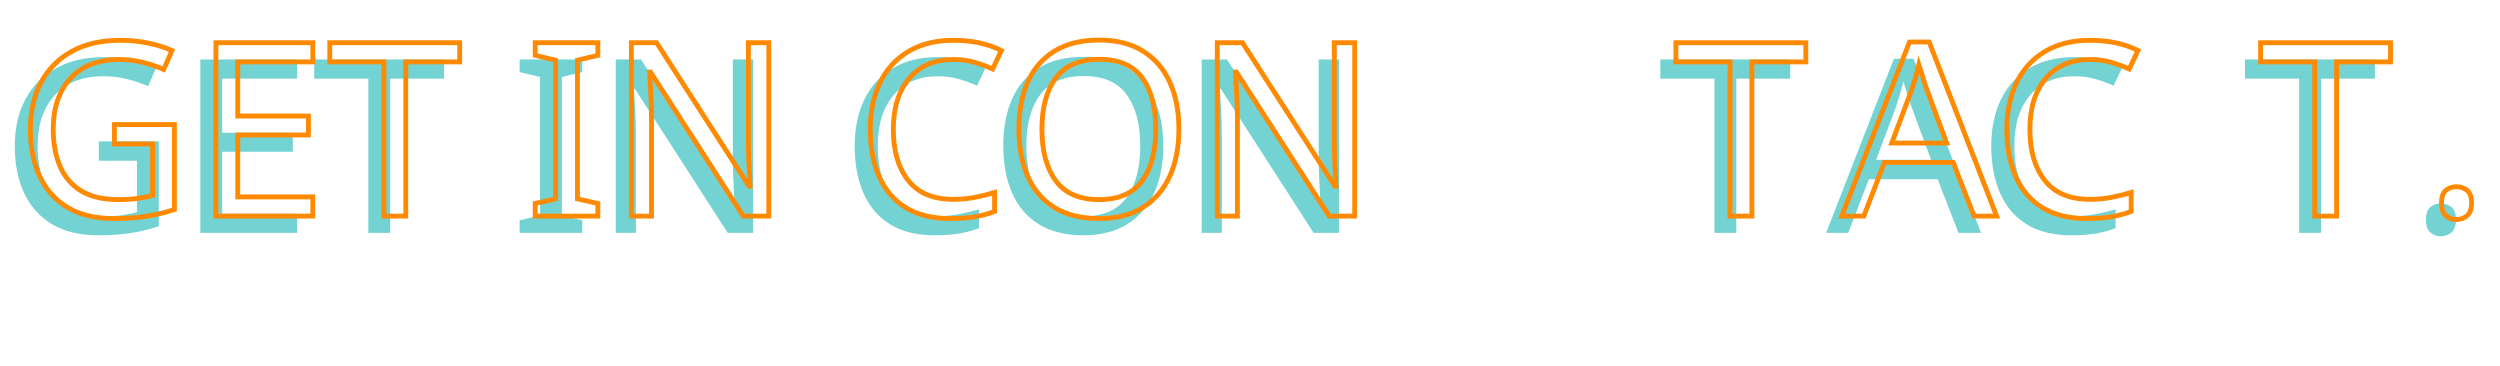
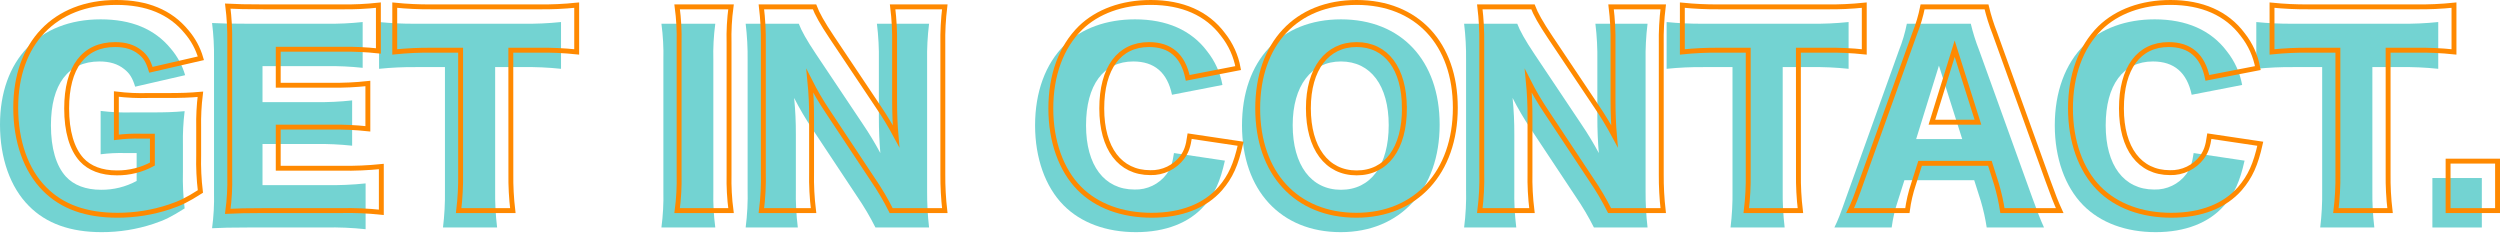
- <svg xmlns="http://www.w3.org/2000/svg" id="Artboard_1" data-name="Artboard 1" viewBox="0 0 1029.61 150.7">
+ <svg xmlns="http://www.w3.org/2000/svg" viewBox="0 0 1020.91 94.8">
  <defs>
-     <style>.cls-1,.cls-5{font-size:100px;font-family:HiraginoSans-W8-83pv-RKSJ-H, Hiragino Sans;}.cls-1{fill:#73d3d2;}.cls-2{letter-spacing:-0.08em;}.cls-3{letter-spacing:0em;}.cls-4{letter-spacing:-0.09em;}.cls-5{fill:none;stroke:#ff8900;stroke-miterlimit:10;stroke-width:2px;}</style>
+     <style>.cls-1{fill:#73d3d2;}.cls-2{fill:none;stroke:#ff8900;stroke-miterlimit:10;stroke-width:2px;}</style>
  </defs>
-   <text class="cls-1" transform="translate(0 95.9)">GET IN CON<tspan class="cls-2" x="682.79" y="0">T</tspan>
-     <tspan class="cls-3" x="752.09" y="0">AC</tspan>
-     <tspan class="cls-4" x="923.59" y="0">T</tspan>
-     <tspan x="991.89" y="0">.</tspan>
-   </text>
-   <text class="cls-5" transform="translate(6.42 89)">GET IN CON<tspan class="cls-2" x="682.79" y="0">T</tspan>
-     <tspan class="cls-3" x="752.09" y="0">AC</tspan>
-     <tspan class="cls-4" x="923.59" y="0">T</tspan>
-     <tspan x="991.89" y="0">.</tspan>
-   </text>
+   <g id="Layer_2" data-name="Layer 2">
+     <g id="Artboard_1" data-name="Artboard 1">
+       <path class="cls-1" d="M54.7,68.6a64.09,64.09,0,0,0-9.9.5V51.4a85.17,85.17,0,0,0,13.1.6h8c5.1,0,8.8-.1,13.2-.5a94.9,94.9,0,0,0-.7,13.6V76.3a102,102,0,0,0,.7,14.9c-5.5,3.5-8.2,4.8-12.7,6.3a66.8,66.8,0,0,1-21.2,3.4c-12.7,0-22.6-3.5-29.7-10.7C7.9,82.6,3.7,70.7,3.7,57c0-26.3,15.9-43,41.1-43,12.5,0,22,3.89,28.6,11.9a29.06,29.06,0,0,1,5.9,10.9L58.9,41.5c-1.1-3.6-2.3-5.5-4.5-7.2-2.6-2.1-5.9-3.1-10.1-3.1-12.8,0-19.8,9.3-19.8,26.1,0,9.3,2.1,16.5,6.1,20.9,3.2,3.5,8.1,5.4,14.4,5.4A30,30,0,0,0,59.5,80V68.6Z" transform="translate(-3.7 -6.1)" />
+       <path class="cls-1" d="M153,99.7a128.45,128.45,0,0,0-16.5-.7H105c-7.6,0-10.4.1-14.7.3a92.17,92.17,0,0,0,.8-14.6V30.1a106,106,0,0,0-.8-14.6c4.1.2,6.9.29,14.7.29h31.9a123.07,123.07,0,0,0,14.9-.69V33.8a122.79,122.79,0,0,0-14.9-.7h-26V47.8h21.6a119.84,119.84,0,0,0,15-.7V65.6a123.5,123.5,0,0,0-15-.7H110.9V81.7h25.8A135.38,135.38,0,0,0,153,81Z" transform="translate(-3.7 -6.1)" />
+       <path class="cls-1" d="M205.9,83.9a113.78,113.78,0,0,0,.8,15.1H184.6a110.92,110.92,0,0,0,.8-15.1V33.5H173.6a135.33,135.33,0,0,0-15.1.7V15.1a137.53,137.53,0,0,0,14.9.69h43.8a132.59,132.59,0,0,0,15.6-.69V34.2a129,129,0,0,0-15.6-.7H205.9Z" transform="translate(-3.7 -6.1)" />
+       <path class="cls-1" d="M295.8,15.79A92.66,92.66,0,0,0,295,30.6V84.2a96.67,96.67,0,0,0,.8,14.8h-22a95.84,95.84,0,0,0,.8-14.8V30.6a93.62,93.62,0,0,0-.8-14.81Z" transform="translate(-3.7 -6.1)" />
+       <path class="cls-1" d="M356,56.7a134.54,134.54,0,0,1,7.2,11.9c-.4-4.6-.6-9.2-.6-14.8V31a109,109,0,0,0-.8-15.21h21.3A108.91,108.91,0,0,0,382.3,31V84.1a122.48,122.48,0,0,0,.8,14.9H361.2a107.89,107.89,0,0,0-7.5-12.7L335.2,58.4A118.36,118.36,0,0,1,328,46.1a143.16,143.16,0,0,1,.7,14.9V83.4a109.51,109.51,0,0,0,.8,15.6H308.2a103.23,103.23,0,0,0,.8-15.7V30.7a111.86,111.86,0,0,0-.8-14.91h21.7c1,2.71,3.2,6.71,7.1,12.51Z" transform="translate(-3.7 -6.1)" />
+       <path class="cls-1" d="M482.3,44.8c-1.9-9.1-7.2-13.6-15.8-13.6-12.2,0-19.3,9.6-19.3,26.1,0,16.3,7.4,26.2,19.8,26.2a15.76,15.76,0,0,0,13.1-6.3c1.7-2.4,2.4-4.4,3-8.6l20.8,3.1c-1.9,8.5-4.1,13.4-8.3,18.3-6.2,7.1-15.9,10.9-28,10.9s-22.5-3.8-29.6-11c-7.41-7.5-11.61-19.2-11.61-32.6,0-13.6,4.2-25.1,12.11-32.9,6.9-6.7,17-10.4,28.7-10.4,12.9,0,23,4.39,29.5,13.1a30.89,30.89,0,0,1,6.2,13.7Z" transform="translate(-3.7 -6.1)" />
+       <path class="cls-1" d="M591.6,57c0,26.4-16.1,43.9-40.4,43.9-24.51,0-40.31-17.1-40.31-43.6S526.69,14,551.3,14,591.6,30.8,591.6,57Zm-20.8.2c0-16.2-7.4-26-19.5-26s-19.71,9.9-19.71,26c0,16.3,7.51,26.4,19.71,26.4S570.8,73.6,570.8,57.2Z" transform="translate(-3.7 -6.1)" />
+       <path class="cls-1" d="M649.39,56.7a134.67,134.67,0,0,1,7.21,11.9c-.4-4.6-.6-9.2-.6-14.8V31a110.57,110.57,0,0,0-.8-15.21h21.3A108.91,108.91,0,0,0,675.7,31V84.1a122.48,122.48,0,0,0,.8,14.9H654.6a108.16,108.16,0,0,0-7.51-12.7l-18.5-27.9a118.36,118.36,0,0,1-7.2-12.3,143.16,143.16,0,0,1,.7,14.9V83.4a109.51,109.51,0,0,0,.8,15.6h-21.3a103.23,103.23,0,0,0,.8-15.7V30.7a111.86,111.86,0,0,0-.8-14.91h21.7c1,2.71,3.2,6.71,7.1,12.51Z" transform="translate(-3.7 -6.1)" />
+       <path class="cls-1" d="M731.69,83.9a113.78,113.78,0,0,0,.8,15.1h-22.1a110.92,110.92,0,0,0,.8-15.1V33.5h-11.8a135.33,135.33,0,0,0-15.1.7V15.1a137.53,137.53,0,0,0,14.9.69H743a132.59,132.59,0,0,0,15.6-.69V34.2a129,129,0,0,0-15.6-.7H731.69Z" transform="translate(-3.7 -6.1)" />
+       <path class="cls-1" d="M815,99a81.21,81.21,0,0,0-2.4-10.8l-2.7-8.5H781.39l-2.7,8.5a57.63,57.63,0,0,0-2.5,10.8h-23.4c1.5-3,2.4-5.4,4.8-12.2l21.6-60.2a60.86,60.86,0,0,0,3.2-10.81H808.5a79.83,79.83,0,0,0,3.4,10.81l21.7,60.2c1.9,5.3,3.5,9.4,4.8,12.2ZM795.49,32.9l-9.3,30H805Z" transform="translate(-3.7 -6.1)" />
+       <path class="cls-1" d="M898.7,44.8c-1.91-9.1-7.2-13.6-15.81-13.6-12.2,0-19.3,9.6-19.3,26.1,0,16.3,7.4,26.2,19.8,26.2a15.79,15.79,0,0,0,13.11-6.3c1.7-2.4,2.4-4.4,3-8.6l20.8,3.1c-1.9,8.5-4.1,13.4-8.3,18.3-6.2,7.1-15.9,10.9-28,10.9s-22.5-3.8-29.6-11c-7.4-7.5-11.6-19.2-11.6-32.6,0-13.6,4.2-25.1,12.1-32.9,6.9-6.7,17-10.4,28.7-10.4,12.91,0,23,4.39,29.51,13.1a30.89,30.89,0,0,1,6.2,13.7Z" transform="translate(-3.7 -6.1)" />
+       <path class="cls-1" d="M972.49,83.9a113.78,113.78,0,0,0,.8,15.1h-22.1a110.92,110.92,0,0,0,.8-15.1V33.5h-11.8a135.33,135.33,0,0,0-15.1.7V15.1a137.53,137.53,0,0,0,14.9.69h43.8a132.59,132.59,0,0,0,15.6-.69V34.2a129,129,0,0,0-15.6-.7h-11.3Z" transform="translate(-3.7 -6.1)" />
+       <path class="cls-1" d="M1017.19,78.8V99H997V78.8Z" transform="translate(-3.7 -6.1)" />
+       <path class="cls-2" d="M61.12,61.7a64.09,64.09,0,0,0-9.9.5V44.5a85.32,85.32,0,0,0,13.11.6h8c5.1,0,8.8-.1,13.2-.5a94.9,94.9,0,0,0-.7,13.6V69.4a102,102,0,0,0,.7,14.9c-5.5,3.5-8.2,4.8-12.7,6.3A66.86,66.86,0,0,1,51.62,94c-12.7,0-22.6-3.5-29.7-10.7-7.6-7.6-11.8-19.5-11.8-33.2,0-26.3,15.9-43,41.1-43,12.51,0,22,3.9,28.61,11.9a29.06,29.06,0,0,1,5.9,10.9l-20.4,4.7c-1.1-3.6-2.3-5.5-4.5-7.2-2.6-2.1-5.91-3.1-10.11-3.1-12.8,0-19.8,9.3-19.8,26.1,0,9.3,2.1,16.5,6.1,20.9,3.2,3.5,8.1,5.4,14.4,5.4a30,30,0,0,0,14.51-3.6V61.7Z" transform="translate(-3.7 -6.1)" />
+       <path class="cls-2" d="M159.42,92.8a128.45,128.45,0,0,0-16.5-.7h-31.5c-7.6,0-10.4.1-14.7.3a92.17,92.17,0,0,0,.8-14.6V23.2a106,106,0,0,0-.8-14.6c4.1.2,6.9.3,14.7.3h31.9a122.79,122.79,0,0,0,14.9-.7V26.9a122.79,122.79,0,0,0-14.9-.7h-26V40.9h21.6a119.84,119.84,0,0,0,15-.7V58.7a123.5,123.5,0,0,0-15-.7h-21.6V74.8h25.8a135.38,135.38,0,0,0,16.3-.7Z" transform="translate(-3.7 -6.1)" />
+       <path class="cls-2" d="M212.32,77a113.78,113.78,0,0,0,.8,15.1H191a110.92,110.92,0,0,0,.8-15.1V26.6H180a135.33,135.33,0,0,0-15.1.7V8.2a137.06,137.06,0,0,0,14.9.7h43.8a132.27,132.27,0,0,0,15.6-.7V27.3a129,129,0,0,0-15.6-.7h-11.3Z" transform="translate(-3.7 -6.1)" />
+       <path class="cls-2" d="M302.22,8.9a92.59,92.59,0,0,0-.8,14.8V77.3a96.67,96.67,0,0,0,.8,14.8h-22a95.84,95.84,0,0,0,.8-14.8V23.7a93.4,93.4,0,0,0-.8-14.8Z" transform="translate(-3.7 -6.1)" />
+       <path class="cls-2" d="M362.42,49.8a134.54,134.54,0,0,1,7.2,11.9c-.4-4.6-.6-9.2-.6-14.8V24.1a108.76,108.76,0,0,0-.8-15.2h21.3a108.76,108.76,0,0,0-.8,15.2V77.2a122.48,122.48,0,0,0,.8,14.9h-21.9a107.89,107.89,0,0,0-7.5-12.7l-18.5-27.9a118.36,118.36,0,0,1-7.2-12.3,143.16,143.16,0,0,1,.7,14.9V76.5a109.51,109.51,0,0,0,.8,15.6h-21.3a103.23,103.23,0,0,0,.8-15.7V23.8a111.6,111.6,0,0,0-.8-14.9h21.7c1,2.7,3.2,6.7,7.1,12.5Z" transform="translate(-3.7 -6.1)" />
+       <path class="cls-2" d="M488.72,37.9c-1.9-9.1-7.2-13.6-15.8-13.6-12.2,0-19.3,9.6-19.3,26.1,0,16.3,7.4,26.2,19.8,26.2a15.76,15.76,0,0,0,13.1-6.3c1.7-2.4,2.4-4.4,3-8.6l20.8,3.1c-1.9,8.5-4.1,13.4-8.3,18.3-6.2,7.1-15.9,10.9-28,10.9s-22.5-3.8-29.6-11c-7.4-7.5-11.6-19.2-11.6-32.6,0-13.6,4.2-25.1,12.1-32.9,6.9-6.7,17-10.4,28.7-10.4,12.9,0,23,4.4,29.5,13.1a30.89,30.89,0,0,1,6.2,13.7Z" transform="translate(-3.7 -6.1)" />
+       <path class="cls-2" d="M598,50.1c0,26.4-16.1,43.9-40.4,43.9-24.5,0-40.3-17.1-40.3-43.6s15.8-43.3,40.4-43.3S598,23.9,598,50.1Zm-20.8.2c0-16.2-7.4-26-19.5-26S538,34.2,538,50.3c0,16.3,7.5,26.4,19.7,26.4S577.22,66.7,577.22,50.3Z" transform="translate(-3.7 -6.1)" />
+       <path class="cls-2" d="M655.82,49.8A134.54,134.54,0,0,1,663,61.7c-.4-4.6-.6-9.2-.6-14.8V24.1a108.76,108.76,0,0,0-.8-15.2h21.3a108.76,108.76,0,0,0-.8,15.2V77.2a122.48,122.48,0,0,0,.8,14.9H661a107.89,107.89,0,0,0-7.5-12.7L635,51.5a118.36,118.36,0,0,1-7.2-12.3,143.22,143.22,0,0,1,.69,14.9V76.5a107.81,107.81,0,0,0,.81,15.6H608a103.23,103.23,0,0,0,.8-15.7V23.8A111.6,111.6,0,0,0,608,8.9h21.7c1,2.7,3.21,6.7,7.11,12.5Z" transform="translate(-3.7 -6.1)" />
+       <path class="cls-2" d="M738.12,77a113.78,113.78,0,0,0,.8,15.1H716.81a109.32,109.32,0,0,0,.8-15.1V26.6h-11.8a135.33,135.33,0,0,0-15.1.7V8.2a137.06,137.06,0,0,0,14.9.7h43.81A132.27,132.27,0,0,0,765,8.2V27.3a129,129,0,0,0-15.6-.7h-11.3Z" transform="translate(-3.7 -6.1)" />
+       <path class="cls-2" d="M821.42,92.1A81.21,81.21,0,0,0,819,81.3l-2.7-8.5h-28.5l-2.7,8.5a57.63,57.63,0,0,0-2.5,10.8H759.21c1.5-3,2.4-5.4,4.8-12.2l21.61-60.2a61,61,0,0,0,3.2-10.8h26.1a79.8,79.8,0,0,0,3.4,10.8L840,79.9c1.9,5.3,3.5,9.4,4.8,12.2ZM801.92,26l-9.3,30h18.8Z" transform="translate(-3.7 -6.1)" />
+       <path class="cls-2" d="M905.12,37.9c-1.9-9.1-7.2-13.6-15.8-13.6-12.2,0-19.3,9.6-19.3,26.1,0,16.3,7.4,26.2,19.8,26.2a15.76,15.76,0,0,0,13.1-6.3c1.7-2.4,2.4-4.4,3-8.6l20.8,3.1c-1.9,8.5-4.1,13.4-8.3,18.3-6.2,7.1-15.9,10.9-28,10.9s-22.5-3.8-29.61-11c-7.4-7.5-11.6-19.2-11.6-32.6,0-13.6,4.2-25.1,12.1-32.9,6.9-6.7,17-10.4,28.71-10.4,12.9,0,23,4.4,29.5,13.1a30.89,30.89,0,0,1,6.2,13.7Z" transform="translate(-3.7 -6.1)" />
+       <path class="cls-2" d="M978.92,77a113.92,113.92,0,0,0,.79,15.1h-22.1a110.92,110.92,0,0,0,.8-15.1V26.6h-11.8a135.33,135.33,0,0,0-15.1.7V8.2a137.06,137.06,0,0,0,14.9.7h43.81a132.27,132.27,0,0,0,15.6-.7V27.3a129,129,0,0,0-15.6-.7h-11.3Z" transform="translate(-3.7 -6.1)" />
+       <path class="cls-2" d="M1023.61,71.9V92.1h-20.2V71.9Z" transform="translate(-3.7 -6.1)" />
+     </g>
+   </g>
</svg>
